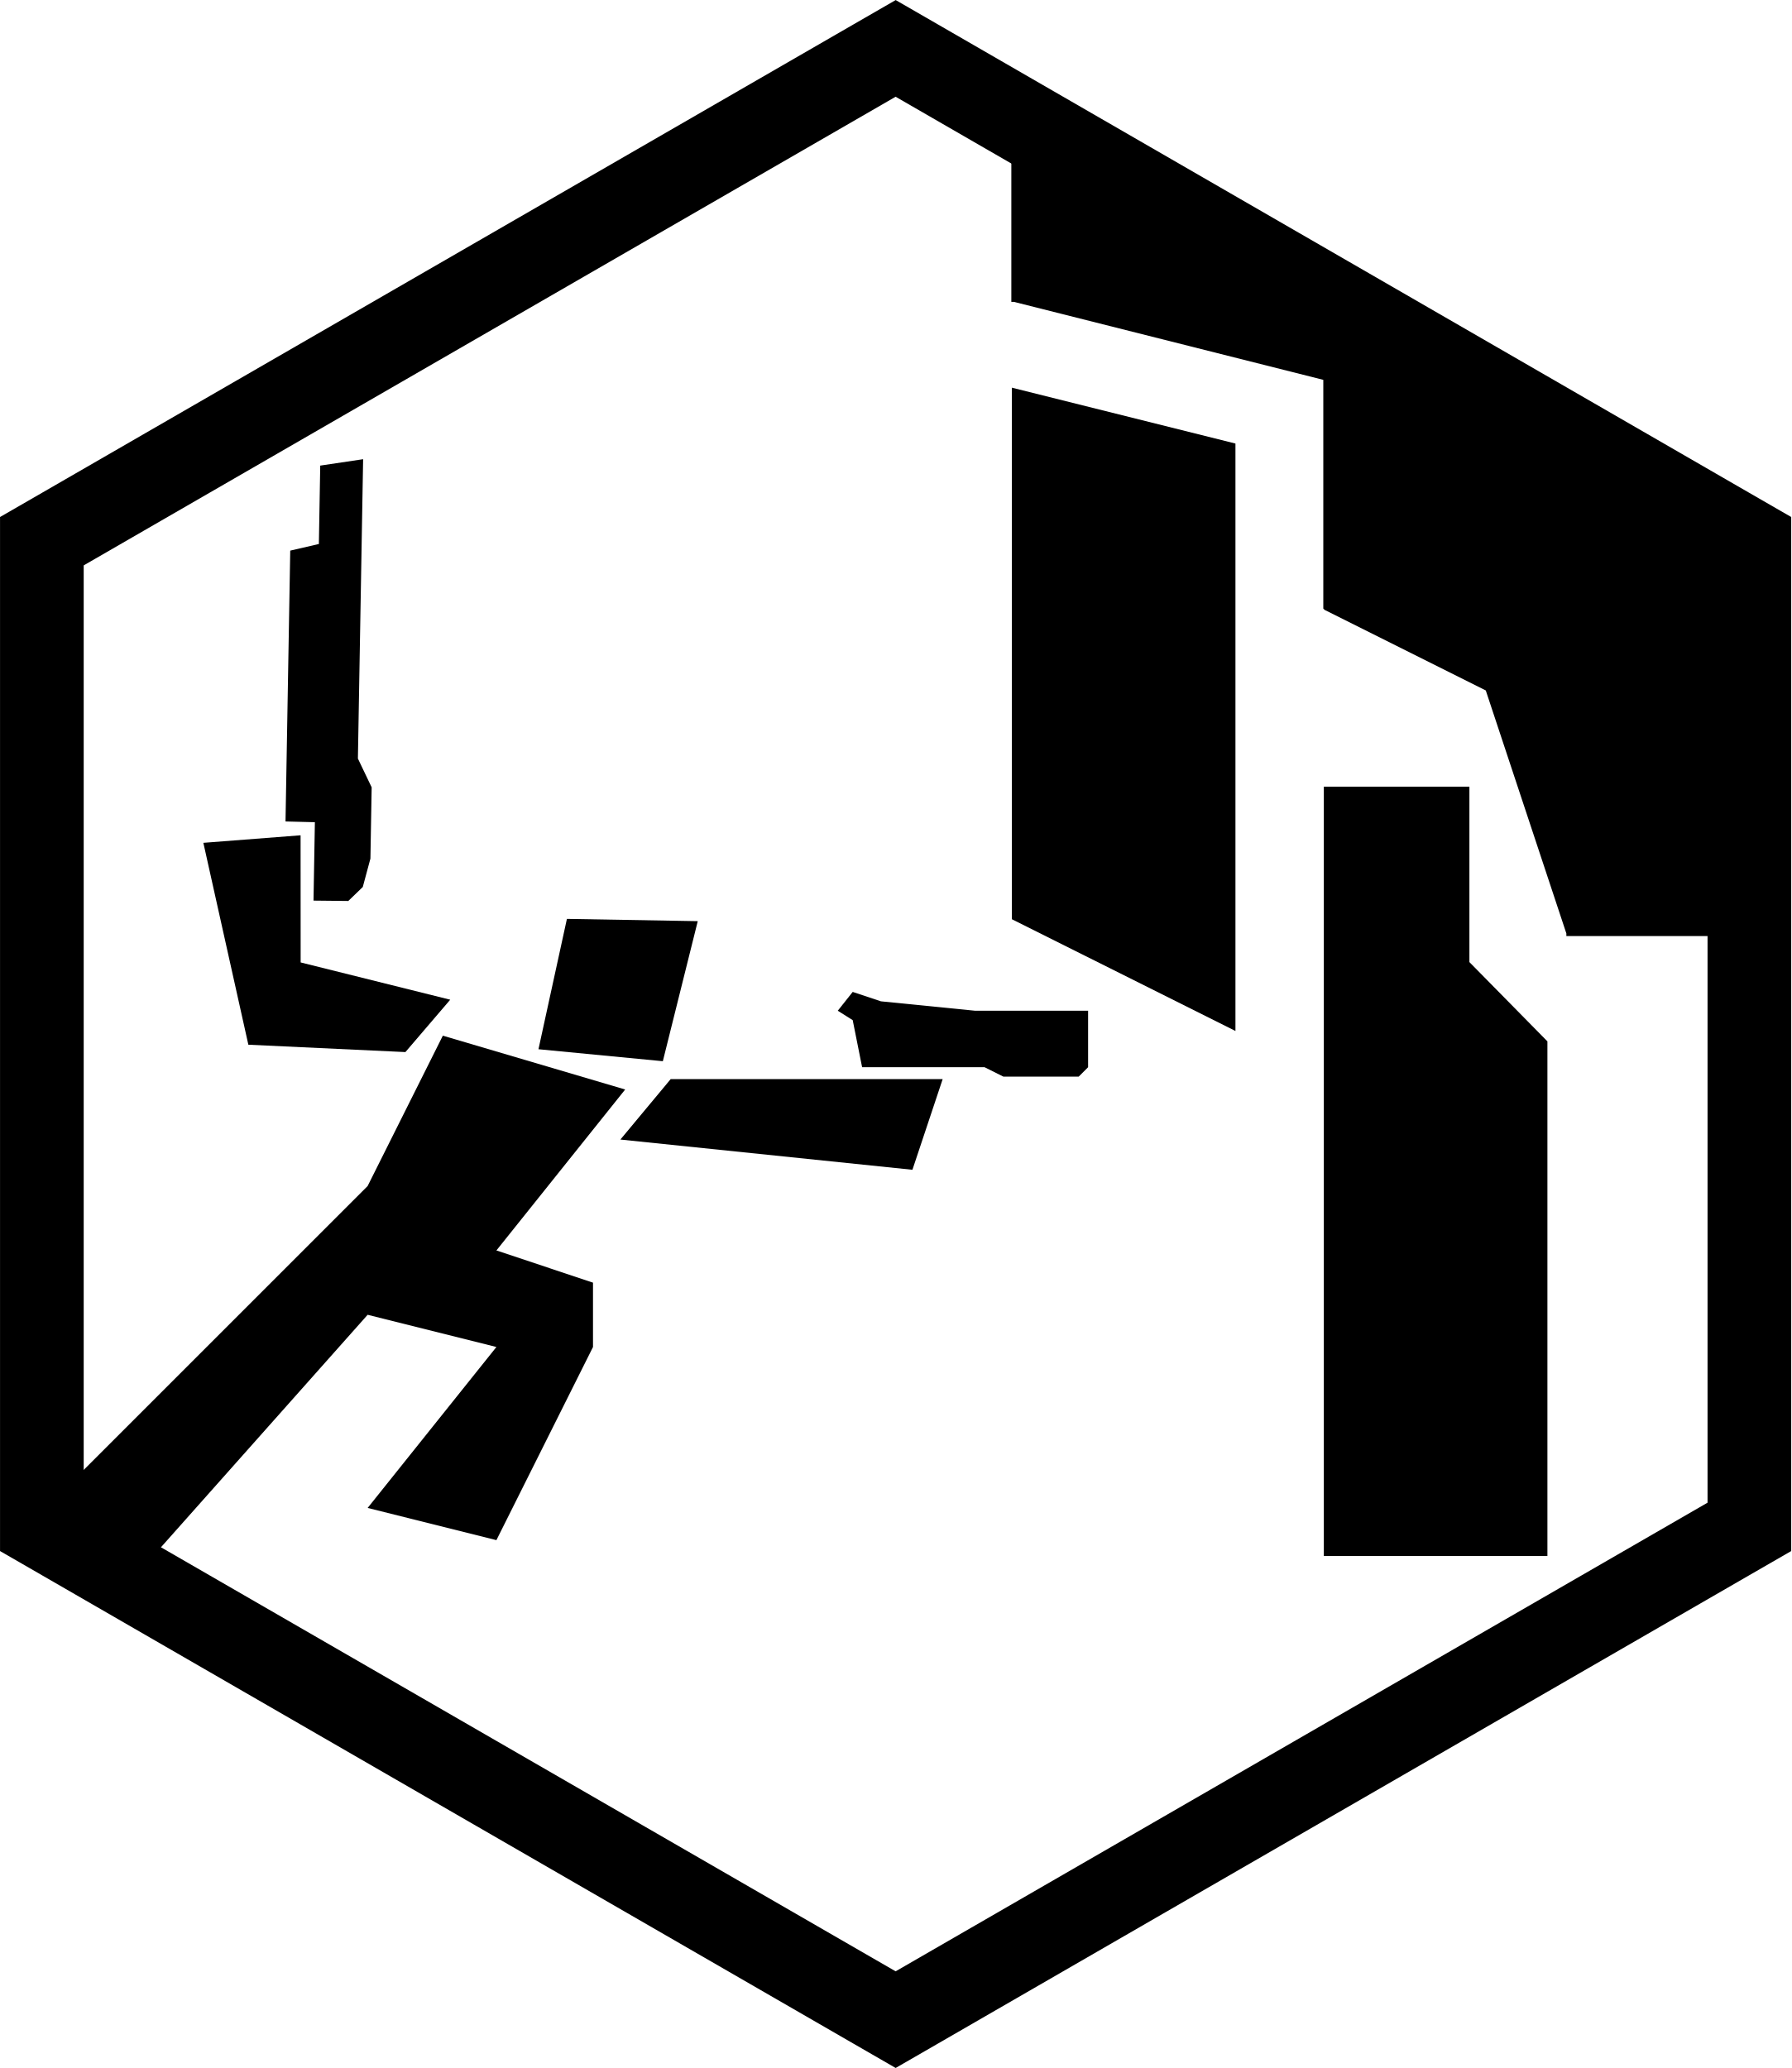
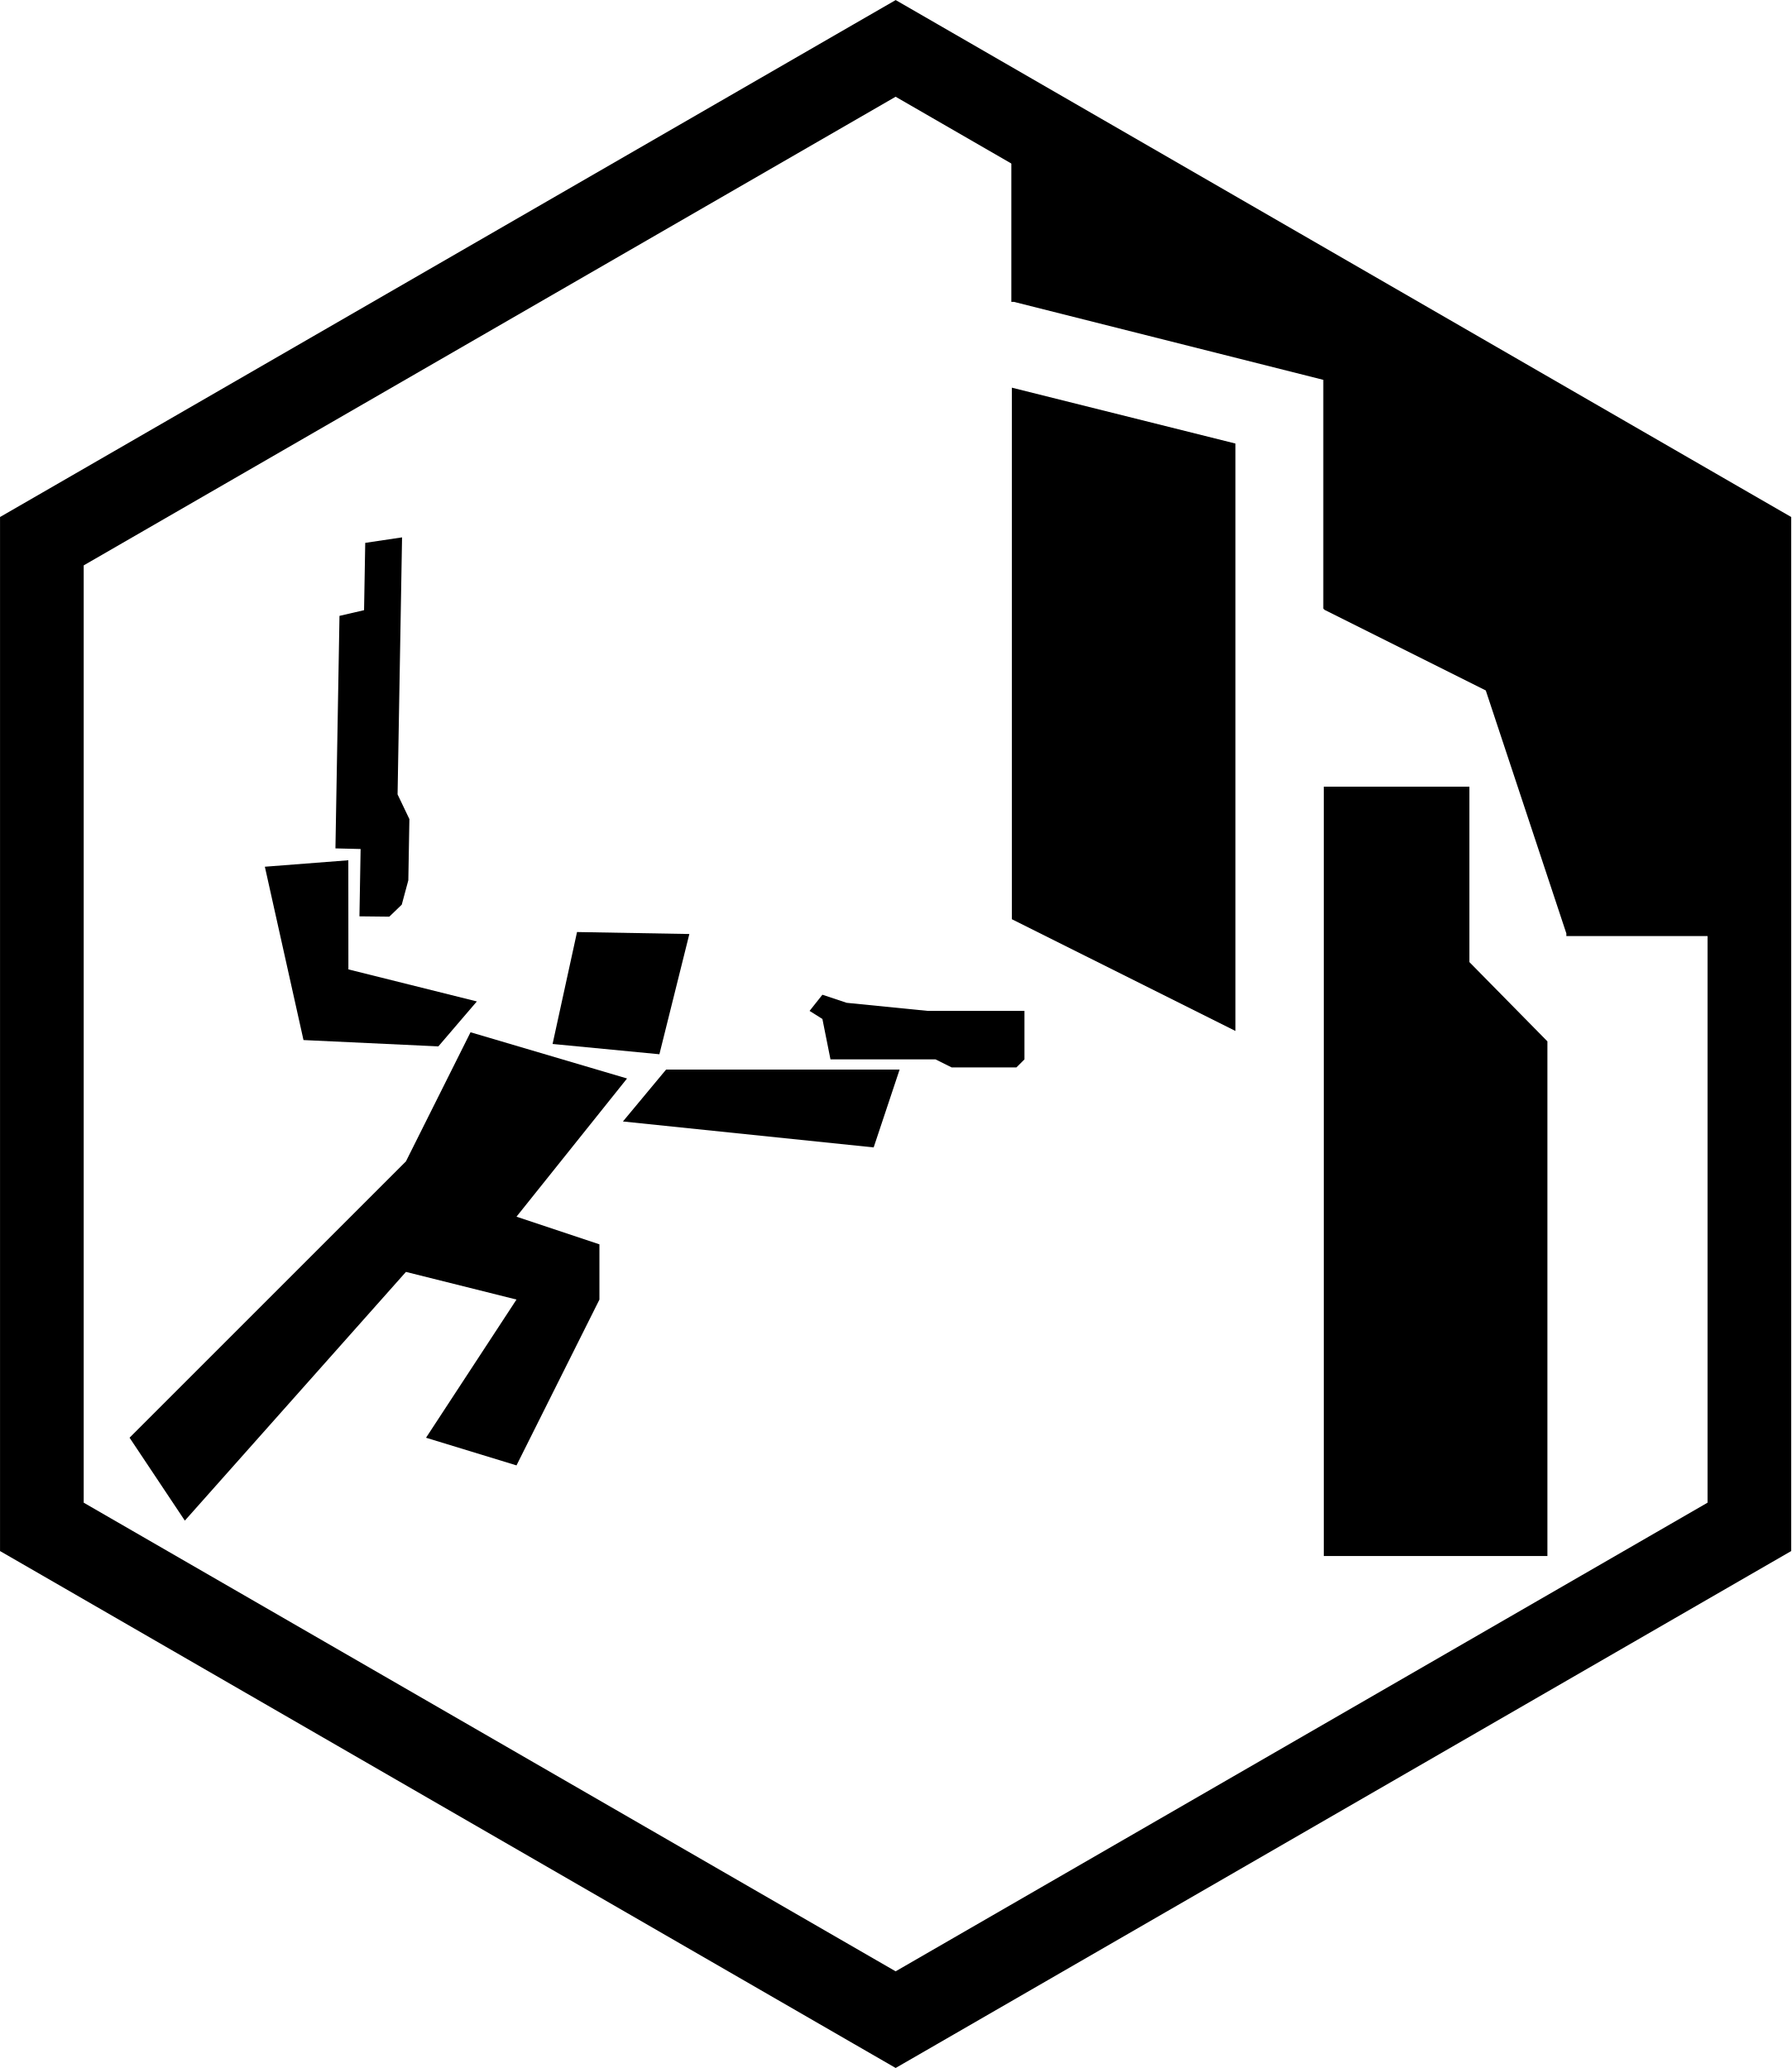
<svg xmlns="http://www.w3.org/2000/svg" viewBox="0 0 535.02 617.78">
  <g class="layer">
    <g data-name="Layer 47">
      <path transform="translate(-13.49 27.89)" d="m281 1.01 242.51 140v280l-242.51 140-242.51-140v-280l242.51-140m0-28.87-12.5 7.21-242.5 140-12.5 7.21v308.9l12.5 7.21 242.51 140 12.5 7.21 12.5-7.21 242.49-140 12.5-7.21v-308.9l-12.5-7.21-242.5-140.02-12.5-7.21v0.02z" stroke-width="0" />
    </g>
    <g stroke-width="0">
      <polygon points="302.23 274.6 369.01 307.98 369.01 132.5 302.23 115.81" />
      <polygon points="438.89 235 395.41 235 395.41 464.83 462.19 464.83 462.19 311.09 438.89 287.41" />
      <path d="m302.07 24.18v66h0.78l92.4 23.29v68.33l0.39 0.39 48.14 24.07 24.07 72.6v0.78h62.89l0.39-0.78-4.4-121.06-224.66-133.62z" />
    </g>
    <g fill-opacity="null" stroke="#000" stroke-dasharray="null" stroke-linecap="null" stroke-linejoin="round" stroke-opacity="null" stroke-width="0">
-       <path d="m185.3 340.42 15.02-18.05h81.24l-9.03 27.08-87.23-9.03z" />
-       <path d="m257.5 318.81-2.81-14.06-4.46-2.81 4.46-5.62 8.44 2.81 28.12 2.81h33.75v16.87l-2.81 2.81h-22.5l-5.62-2.81h-36.56z" />
-       <path d="m134.48 298.64-13.39 15.65-46.91-2.2-13.44-60.31 29.04-2.25 0.02 37.98 44.69 11.14z" />
-       <path d="m160.83 313.44 8.5-38.94 39.08 0.68-10.43 41.84-37.14-3.58z" />
-       <path d="m109.81 354.3-96.16 96.16 19.23 28.85 76.93-86.54 38.46 9.62-38.46 48.08 38.46 9.62 28.85-57.69v-19.23l-28.85-9.62 38.46-48.08-54.46-16.08-22.47 44.93z" />
-       <path d="m85.28 245.4 1.41-80.91 8.55-1.98 0.41-23.42 12.81-1.91-1.56 89.43 4.11 8.59-0.37 21.29-2.28 8.48-4.33 4.18-10.39-0.11 0.41-23.42-8.78-0.22z" />
+       <path d="m186.06 335.02 12.89-15.5h69.75l-7.75 23.25-74.89-7.75z" />
+       <path d="m248.05 316.47-2.41-12.07-3.83-2.41 3.83-4.83 7.24 2.41 24.14 2.41h28.97v14.49l-2.41 2.41h-19.32l-4.83-2.41h-31.39z" />
+       <path d="m142.43 299.16-11.5 13.43-40.28-1.89-11.54-51.78 24.93-1.93 0.02 32.6 38.36 9.57z" />
+       <path d="m165.05 311.86 7.3-33.43 33.55 0.59-8.95 35.92-31.89-3.07z" />
+       <path d="m121.25 346.94-82.55 82.55 16.51 24.77 66.04-74.3 33.02 8.26-27.02 41.28 27.02 8.26 24.77-49.53v-16.51l-24.77-8.26 33.02-41.28-46.75-13.81-19.29 38.57z" />
+       <path d="m100.19 253.45 1.21-69.47 7.34-1.7 0.35-20.11 11-1.64-1.34 76.78 3.53 7.38-0.32 18.28-1.96 7.28-3.72 3.59-8.92-0.1 0.35-20.11-7.53-0.19z" />
    </g>
  </g>
</svg>
